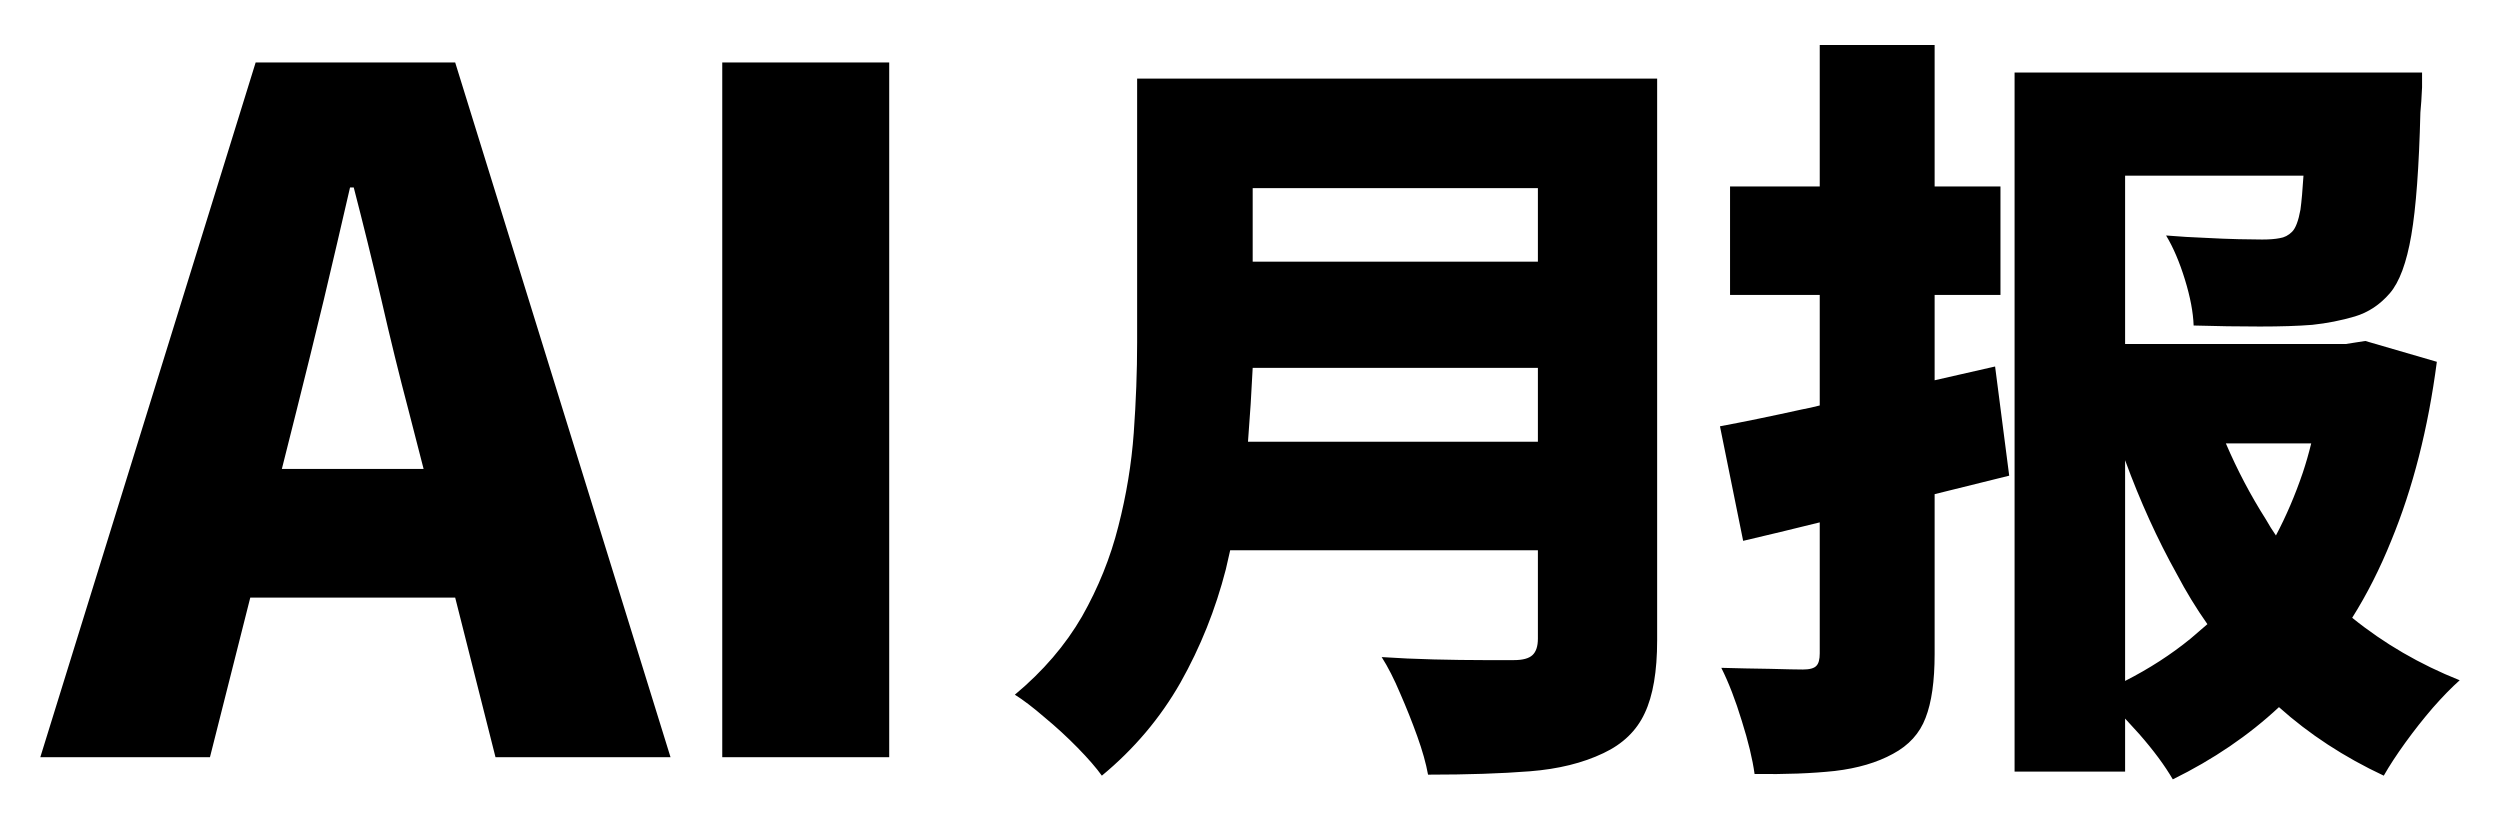
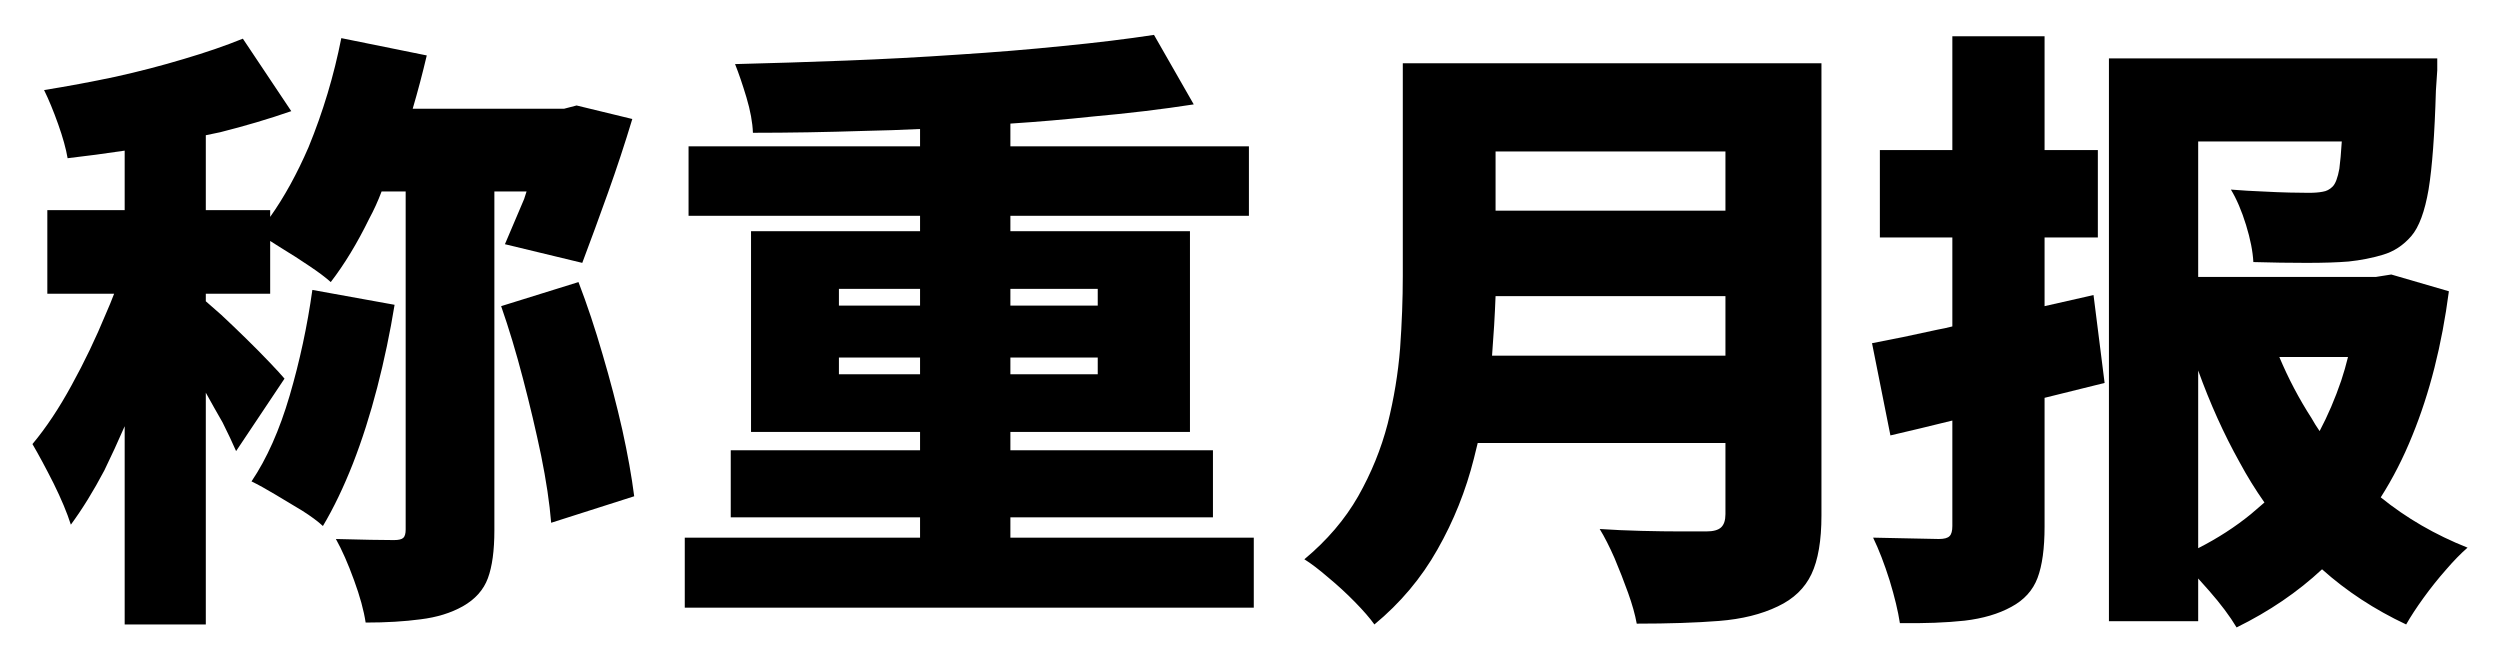
- <svg xmlns="http://www.w3.org/2000/svg" viewBox="0 -122.0 744.2 244.0">
-   <path id="accent" d="M62.5 103.4L12 103.4L76.1-103.4L135.5-103.4L199.6 103.4L147.5 103.4L135.5 55.9L74.5 55.9L62.5 103.4ZM83.9 17.6L126.1 17.6L121.6 0.1Q117.5-15.4 113.5-32.9Q109.4-50.4 105.3-66.2L105.3-66.2L104.2-66.2Q100.5-50.1 96.4-32.8Q92.2-15.4 88.3 0.1L88.3 0.1L83.9 17.6Z M264.7 103.4L215.0 103.4L215.0-103.4L264.7-103.4L264.7 103.4Z" />
-   <path id="ink" d="M338.5-20.0L338.5-98.6L493.3-98.6L493.3 68.6Q493.3 82.5 489.6 90.3Q486.0 98.1 477.3 102.2L477.3 102.2Q468.1 106.6 455.4 107.6Q442.7 108.6 425.1 108.6L425.1 108.6Q424.2 103.6 421.9 97.2Q419.6 90.8 416.8 84.4Q414.1 78.0 411.3 73.6L411.3 73.6Q418.7 74.1 426.8 74.3Q434.9 74.5 441.6 74.5L441.6 74.5L450.7 74.5Q454.6 74.5 456.2 73.0Q457.8 71.5 457.8 68.1L457.8 68.1L457.8 41.8L366.2 41.8Q365.5 44.8 364.9 47.5L364.9 47.5Q360.3 65.4 351.4 81.2Q342.4 97.0 328.0 108.9L328.0 108.9Q325.5 105.4 320.8 100.6Q316.1 95.8 310.9 91.5Q305.8 87.1 302.1 84.8L302.1 84.8Q314.7 74.3 322.1 61.5Q329.4 48.6 332.9 34.7Q336.5 20.7 337.5 6.8Q338.5-7.2 338.5-20.0L338.5-20.0ZM457.8-12.5L372.9-12.5Q372.4-1.9 371.5 9.5L371.5 9.5L457.8 9.5L457.8-12.5ZM457.8-66.0L372.9-66.0L372.9-44.1L457.8-44.1L457.8-66.0Z M599.7 107.7L599.7-100.4L721.0-100.4L721.0-96.0Q720.8-91.5 720.5-88.5L720.5-88.5Q719.9-64.2 717.8-52.0Q715.7-39.7 711.4-34.7Q707.0-29.6 701.0-27.8Q694.9-26.0 688.3-25.3L688.3-25.3Q682.1-24.8 672.7-24.8Q663.3-24.8 653.0-25.1L653.0-25.1Q652.8-31.0 650.4-38.8Q648.0-46.6 644.8-51.9L644.8-51.9Q650.9-51.4 656.4-51.2Q661.9-50.9 666.4-50.8Q670.9-50.7 673.4-50.7L673.4-50.7Q676.6-50.7 678.6-51.1Q680.7-51.4 682.3-53.0Q683.9-54.6 684.8-59.6L684.8-59.6Q685.3-63.3 685.7-69.7L685.7-69.7L632.6-69.7L632.6-19.6L698.3-19.6L704.1-20.5L725.4-14.3Q721.5 15.5 711.8 39.0L711.8 39.0Q706.8 51.4 700.2 61.9L700.2 61.9Q714.4 73.4 732.2 80.5L732.2 80.5Q728.6 83.7 724.2 88.7Q719.9 93.7 716.0 99.1Q712.1 104.5 709.6 108.9L709.6 108.9Q691.9 100.6 678.4 88.5L678.4 88.5Q664.9 101.1 646.8 110L646.8 110Q643.2 103.8 636.8 96.5L636.8 96.5Q634.7 94.2 632.6 91.9L632.6 91.9L632.6 107.7L599.7 107.7ZM518.9 39.0L512.0 4.9Q522.7 2.9 536.3-0.1L536.3-0.1Q539.0-0.6 541.7-1.3L541.7-1.3L541.7-34.2L515.0-34.2L515.0-66.5L541.7-66.5L541.7-108.6L575.9-108.6L575.9-66.5L595.5-66.5L595.5-34.2L575.9-34.2L575.9-8.8Q585.0-10.9 593.9-12.9L593.9-12.9L598.1 19.6Q587.1 22.3 575.9 25.1L575.9 25.1L575.9 72.7Q575.9 84.8 573.2 91.7Q570.6 98.6 563.5 102.4Q556.4 106.3 546.2 107.5Q536.0 108.6 522.3 108.4L522.3 108.4Q521.4 101.8 518.5 92.6Q515.7 83.4 512.4 76.8L512.4 76.8Q519.5 77.0 526.9 77.1Q534.2 77.3 536.7 77.3L536.7 77.3Q539.7 77.3 540.7 76.2Q541.7 75.2 541.7 72.5L541.7 72.5L541.7 33.5Q529.6 36.5 518.9 39.0L518.9 39.0ZM657.1 63.8L657.1 63.8Q652.1 56.7 648.0 48.9L648.0 48.9Q639.3 33.3 632.6 15.0L632.6 15.0L632.6 80.7Q643.4 75.2 652.1 68.1L652.1 68.1Q654.6 66.0 657.1 63.8ZM688.0 10.0L662.6 10.0Q667.7 21.9 674.5 32.6L674.5 32.6Q675.9 35.1 677.5 37.4L677.5 37.4Q682.1 28.7 685.5 18.7L685.5 18.7Q686.9 14.5 688.0 10.0L688.0 10.0Z" />
+ <svg xmlns="http://www.w3.org/2000/svg" viewBox="0 -122.0 924.4 244.0">
+   <path id="accent" d="M17.5-13.4L17.5-44.3L46.1-44.3L46.1-66.3Q35.4-64.7 25.0-63.5L25.0-63.5Q24.1-68.8 21.5-76.1Q18.9-83.4 16.3-88.7L16.3-88.7Q29.4-90.8 42.6-93.6Q55.7-96.5 68.0-100.2Q80.2-103.8 89.8-107.7L89.8-107.7L107.7-80.9Q95.3-76.6 81.4-73.1L81.4-73.1Q78.6-72.5 76.1-72.0L76.1-72.0L76.1-44.3L99.9-44.3L99.9-41.8Q107.7-52.8 114.1-67.6L114.1-67.6Q122.1-87.1 126.2-107.9L126.2-107.9L157.8-101.5Q155.5-91.7 152.6-81.8L152.6-81.8L208.6-81.8L213.2-83.0L233.8-78.0Q229.7-64.4 224.8-50.7Q219.9-37.0 215.3-24.8L215.3-24.8L186.7-31.7Q190.1-39.7 193.8-48.4L193.8-48.4Q194.2-49.8 194.7-51.2L194.7-51.2L182.8-51.2L182.8 74.1Q182.8 85.3 180.4 91.8Q178.0 98.3 171.1 102.2L171.1 102.2Q164.5 105.9 155.5 107.0Q146.6 108.2 135.2 108.2L135.2 108.2Q134.2 101.5 130.9 92.5Q127.6 83.4 124.2 77.3L124.2 77.3Q130.6 77.5 137.0 77.6Q143.4 77.7 145.7 77.7L145.7 77.7Q148.2 77.7 149.1 76.9Q150.0 76.1 150.0 73.8L150.0 73.8L150.0-51.2L141.1-51.2Q139.1-45.9 136.5-41.1L136.5-41.1Q129.9-27.6 122.3-17.7L122.3-17.7Q119.4-20.3 114.3-23.7Q109.3-27.1 104.0-30.3L104.0-30.3Q101.7-31.7 99.9-32.9L99.9-32.9L99.9-13.4L76.1-13.4L76.1-10.6Q78.2-8.8 81.8-5.6L81.8-5.6Q86.2-1.5 91.0 3.2Q95.8 7.9 99.7 12.0Q103.6 16.1 105.2 18.0L105.2 18.0L87.3 44.8Q85.3 40.2 82.3 34.2L82.3 34.2Q79.3 29.0 76.1 23.2L76.1 23.2L76.1 108.9L46.1 108.9L46.1 35.6Q42.4 44.1 38.6 51.9L38.6 51.9Q32.6 63.3 26.2 72.0L26.2 72.0Q24.1 65.4 19.8 56.7Q15.4 48.0 12 42.2L12 42.2Q19.6 33.1 26.5 20.4Q33.5 7.7 39.2-6.1L39.2-6.1Q40.8-9.7 42.2-13.4L42.2-13.4L17.5-13.4ZM185.3-8.8L185.3-8.8L213.9-17.7Q218.7-5.2 222.8 9.0Q227.0 23.2 230.1 36.9Q233.1 50.5 234.5 61.5L234.5 61.5L203.8 71.3Q202.9 60.3 200.1 46.5Q197.2 32.6 193.4 18.1Q189.6 3.5 185.3-8.8ZM115.5-14.8L115.5-14.8L145.9-9.3Q143.4 6.1 139.5 21.2Q135.6 36.3 130.5 49.4Q125.3 62.6 119.4 72.5L119.4 72.5Q116.6 69.9 111.7 66.8Q106.8 63.8 101.7 60.8Q96.7 57.8 93.0 56.0L93.0 56.0Q101.5 43.4 107.1 24.3Q112.7 5.2 115.5-14.8Z M253.2 102.7L253.2 76.8L340.2 76.8L340.2 69.3L270.2 69.3L270.2 44.5L340.2 44.5L340.2 37.7L277.7 37.7L277.7-36.5L340.2-36.5L340.2-42.2L254.6-42.2L254.6-67.9L340.2-67.9L340.2-74.3Q329.9-73.8 319.8-73.6L319.8-73.6Q298.3-72.9 278.4-72.9L278.4-72.9Q278.2-78.6 276.0-86.0Q273.8-93.3 271.8-98.3L271.8-98.3Q291.9-98.8 312.9-99.6Q333.8-100.4 354.2-101.8Q374.6-103.1 393.1-105.0Q411.6-106.8 426.7-109.1L426.7-109.1L441.4-83.4Q424.0-80.7 403.9-78.9L403.9-78.9Q389.0-77.3 373.6-76.3L373.6-76.3L373.6-67.9L461.8-67.9L461.8-42.2L373.6-42.2L373.6-36.5L440.0-36.5L440.0 37.7L373.6 37.7L373.6 44.5L448.5 44.5L448.5 69.3L373.6 69.3L373.6 76.8L463.6 76.8L463.6 102.7L253.2 102.7ZM405.9-15.2L373.6-15.2L373.6-9.0L405.9-9.0L405.9-15.2ZM405.9 10.2L373.6 10.2L373.6 16.4L405.9 16.4L405.9 10.2ZM340.2 10.2L310.2 10.2L310.2 16.4L340.2 16.4L340.2 10.2ZM340.2-15.2L310.2-15.2L310.2-9.0L340.2-9.0L340.2-15.2Z" />
+   <path id="ink" d="M518.7-20.0L518.7-98.6L673.5-98.6L673.5 68.6Q673.5 82.5 669.8 90.3Q666.1 98.1 657.4 102.2L657.4 102.2Q648.3 106.6 635.6 107.6Q622.9 108.6 605.2 108.6L605.2 108.6Q604.3 103.6 602.0 97.2Q599.7 90.8 597.0 84.4Q594.2 78.0 591.5 73.6L591.5 73.6Q598.8 74.1 607.0 74.3Q615.1 74.5 621.7 74.5L621.7 74.5L630.9 74.5Q634.8 74.5 636.4 73.0Q638.0 71.5 638.0 68.1L638.0 68.1L638.0 41.8L546.4 41.8Q545.7 44.8 545.0 47.5L545.0 47.5Q540.5 65.4 531.5 81.2Q522.6 97.0 508.2 108.9L508.2 108.9Q505.7 105.4 501.0 100.6Q496.3 95.8 491.1 91.5Q486.0 87.1 482.3 84.8L482.3 84.8Q494.9 74.3 502.2 61.5Q509.5 48.6 513.1 34.7Q516.6 20.7 517.7 6.8Q518.7-7.2 518.7-20.0L518.7-20.0ZM638.0-12.5L553.0-12.5Q552.6-1.9 551.7 9.5L551.7 9.5L638.0 9.5L638.0-12.5ZM638.0-66.0L553.0-66.0L553.0-44.1L638.0-44.1L638.0-66.0Z M779.8 107.7L779.8-100.4L901.2-100.4L901.2-96.0Q900.9-91.5 900.7-88.5L900.7-88.5Q900.0-64.2 898.0-52.0Q895.9-39.7 891.6-34.7Q887.2-29.6 881.1-27.8Q875.1-26.0 868.4-25.3L868.4-25.3Q862.3-24.8 852.9-24.8Q843.5-24.8 833.2-25.1L833.2-25.1Q832.9-31.0 830.5-38.8Q828.1-46.6 824.9-51.9L824.9-51.9Q831.1-51.4 836.6-51.2Q842.1-50.9 846.6-50.8Q851.0-50.7 853.6-50.7L853.6-50.7Q856.8-50.7 858.8-51.1Q860.9-51.4 862.5-53.0Q864.1-54.6 865.0-59.6L865.0-59.6Q865.5-63.3 865.9-69.7L865.9-69.7L812.8-69.7L812.8-19.6L878.5-19.6L884.2-20.5L905.5-14.3Q901.6 15.5 892.0 39.0L892.0 39.0Q887.0 51.4 880.3 61.9L880.3 61.9Q894.5 73.4 912.4 80.5L912.4 80.5Q908.7 83.7 904.4 88.7Q900.0 93.7 896.1 99.1Q892.2 104.5 889.7 108.9L889.7 108.9Q872.1 100.6 858.6 88.5L858.6 88.5Q845.1 101.1 827.0 110L827.0 110Q823.3 103.8 816.9 96.5L816.9 96.5Q814.9 94.2 812.8 91.9L812.8 91.9L812.8 107.7L779.8 107.7ZM699.0 39.0L692.2 4.9Q702.9 2.9 716.4-0.1L716.4-0.1Q719.2-0.6 721.9-1.3L721.9-1.3L721.9-34.2L695.1-34.2L695.1-66.5L721.9-66.5L721.9-108.6L756.0-108.6L756.0-66.5L775.7-66.5L775.7-34.2L756.0-34.2L756.0-8.8Q765.2-10.9 774.1-12.9L774.1-12.9L778.2 19.6Q767.2 22.3 756.0 25.1L756.0 25.1L756.0 72.7Q756.0 84.8 753.4 91.7Q750.8 98.6 743.7 102.4Q736.6 106.3 726.4 107.5Q716.2 108.6 702.5 108.4L702.5 108.4Q701.5 101.8 698.7 92.6Q695.8 83.4 692.6 76.8L692.6 76.8Q699.7 77.0 707.0 77.1Q714.4 77.3 716.9 77.3L716.9 77.3Q719.9 77.3 720.9 76.2Q721.9 75.2 721.9 72.5L721.9 72.5L721.9 33.5Q709.8 36.5 699.0 39.0L699.0 39.0ZM837.3 63.8L837.3 63.8Q832.3 56.7 828.1 48.9L828.1 48.9Q819.4 33.3 812.8 15.0L812.8 15.0L812.8 80.7Q823.6 75.2 832.3 68.1L832.3 68.1Q834.8 66.0 837.3 63.8ZM868.2 10.0L842.8 10.0Q847.8 21.9 854.7 32.6L854.7 32.6Q856.1 35.1 857.7 37.4L857.7 37.4Q862.3 28.7 865.7 18.7L865.7 18.7Q867.1 14.5 868.2 10.0L868.2 10.0Z" />
</svg>
